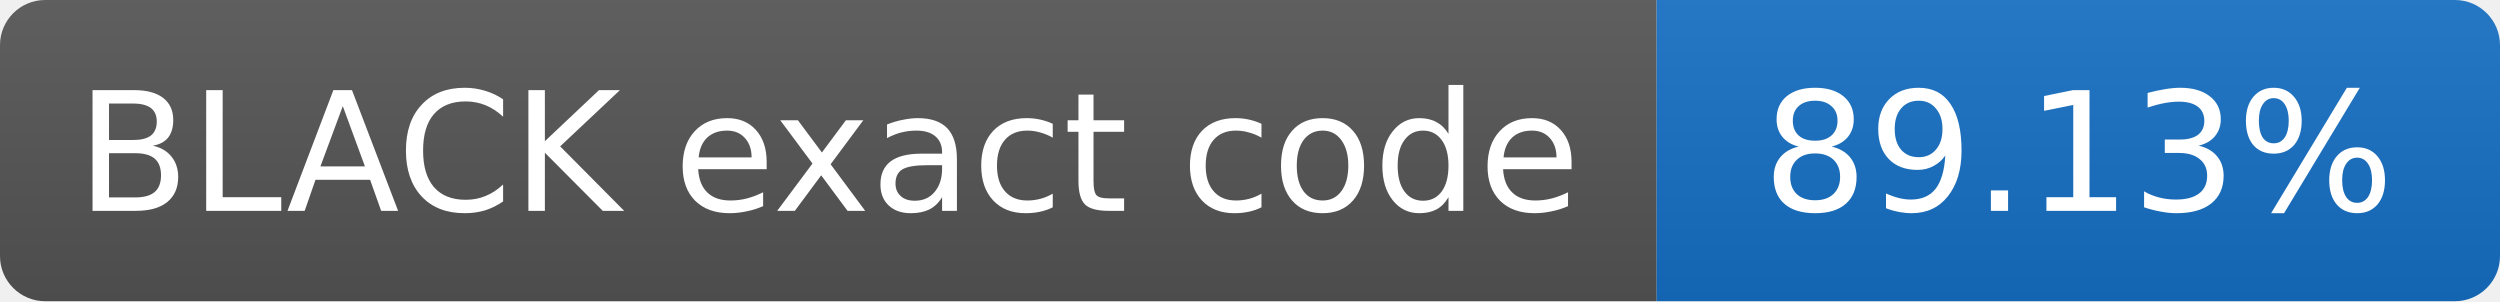
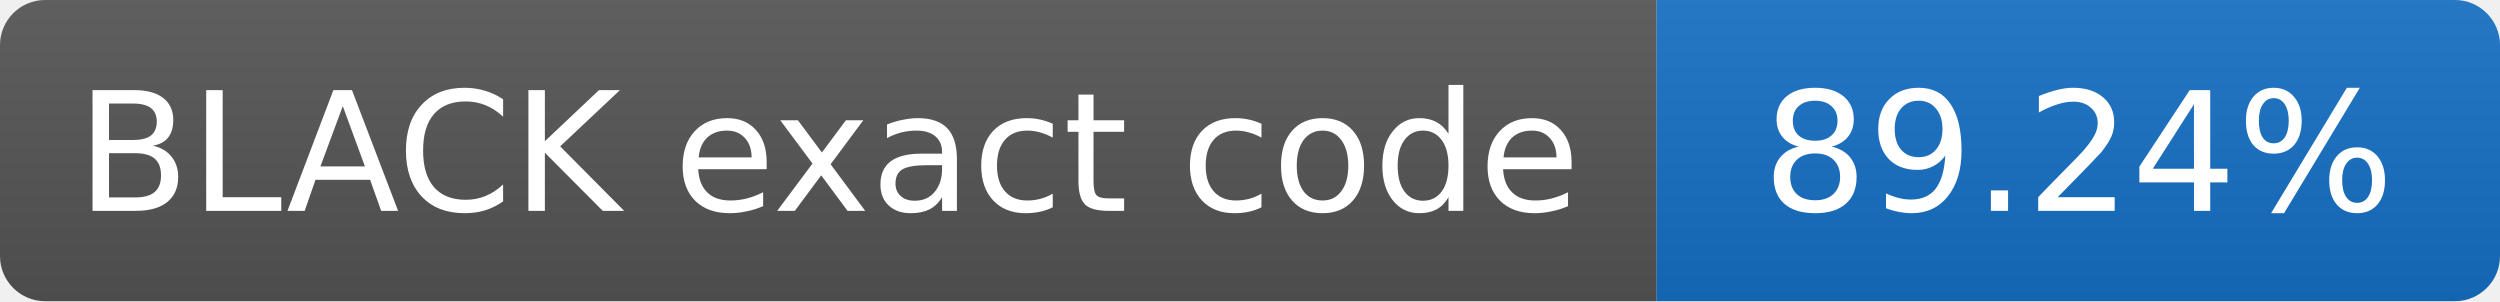
- <svg xmlns="http://www.w3.org/2000/svg" width="166" height="20" role="img" aria-label="BLACK exact code: 89.13%">
+ <svg xmlns="http://www.w3.org/2000/svg" width="166" height="20" role="img" aria-label="BLACK exact code: 89.24%">
  <linearGradient id="g" x2="0" y2="100%">
    <stop offset="0" stop-color="#bbb" stop-opacity=".1" />
    <stop offset="1" stop-opacity=".1" />
  </linearGradient>
  <clipPath id="r">
    <rect width="100%" height="20" rx="3" />
  </clipPath>
  <g clip-path="url(#r)">
    <path fill="#555" d="M0 0h110v20H0z" />
    <path fill="#1671c5" d="M110 0h56v20H110z" />
    <rect width="100%" height="20" fill="url(#g)" />
  </g>
  <g fill="#fff" text-anchor="middle" font-family="Verdana,DejaVu Sans,sans-serif" font-size="11">
    <text x="55" y="14">BLACK exact code</text>
-     <text x="138.0" y="14">89.13%</text>
+     <text x="138.0" y="14">89.24%</text>
  </g>
</svg>
